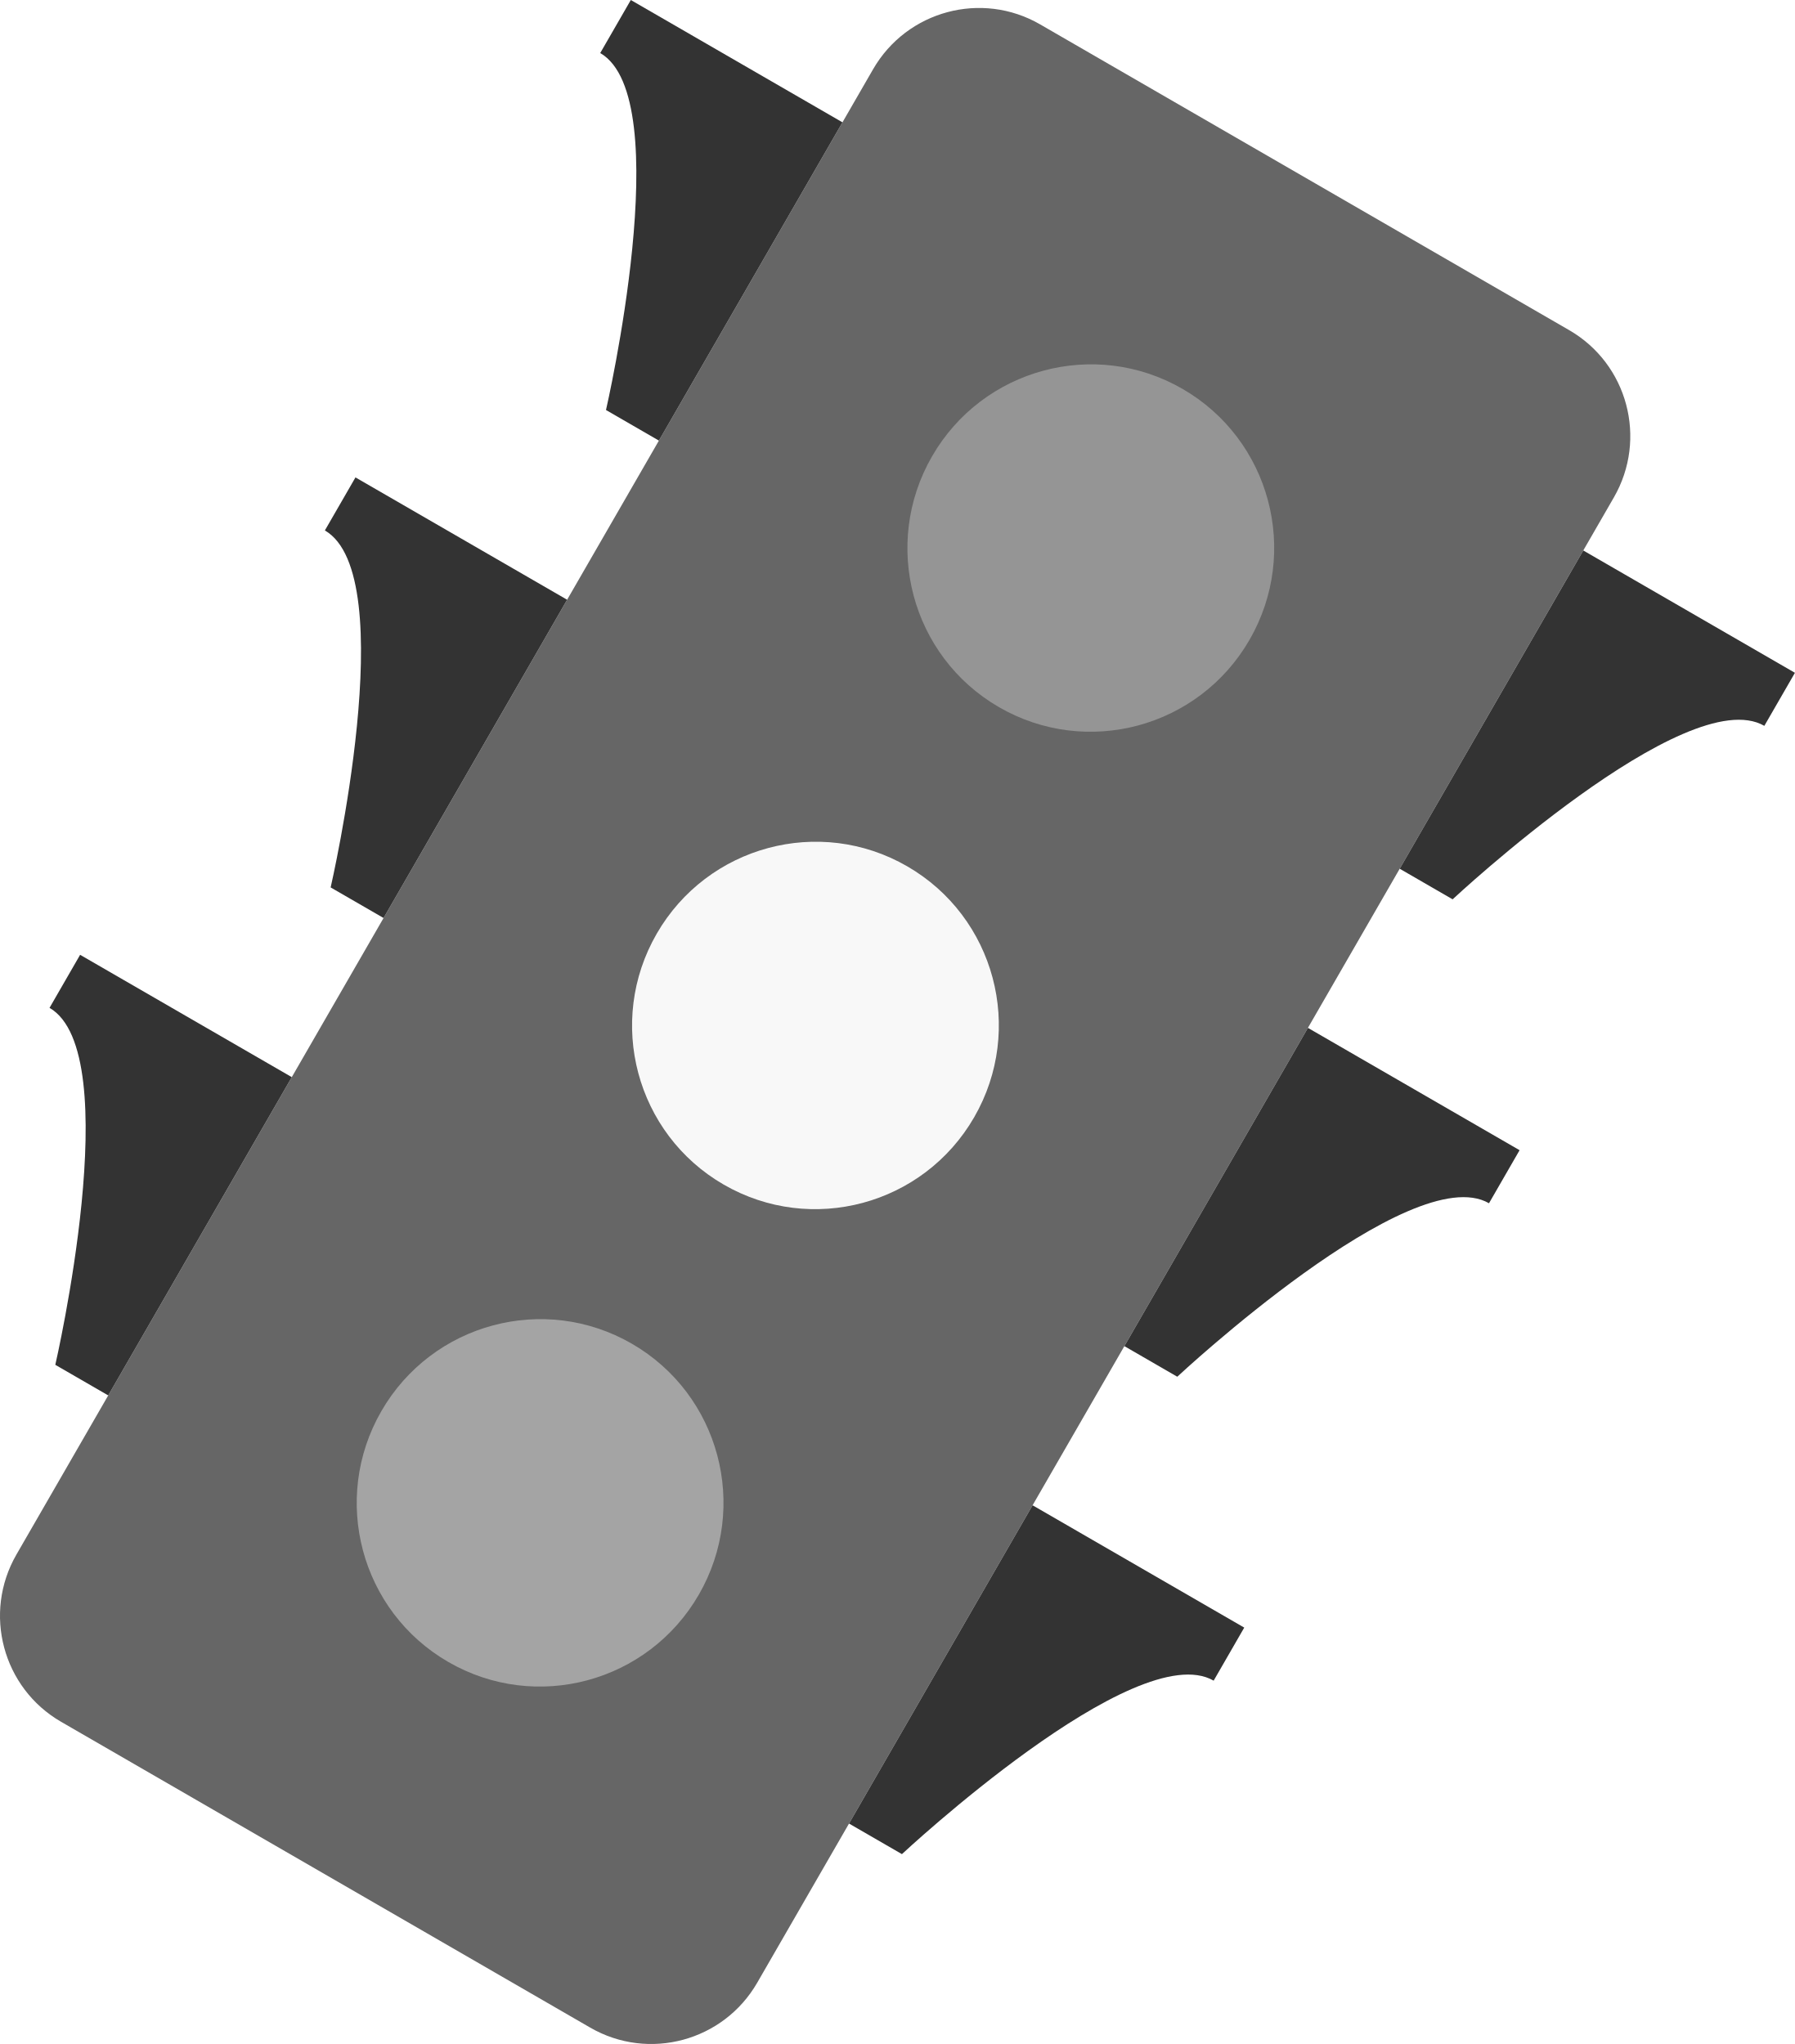
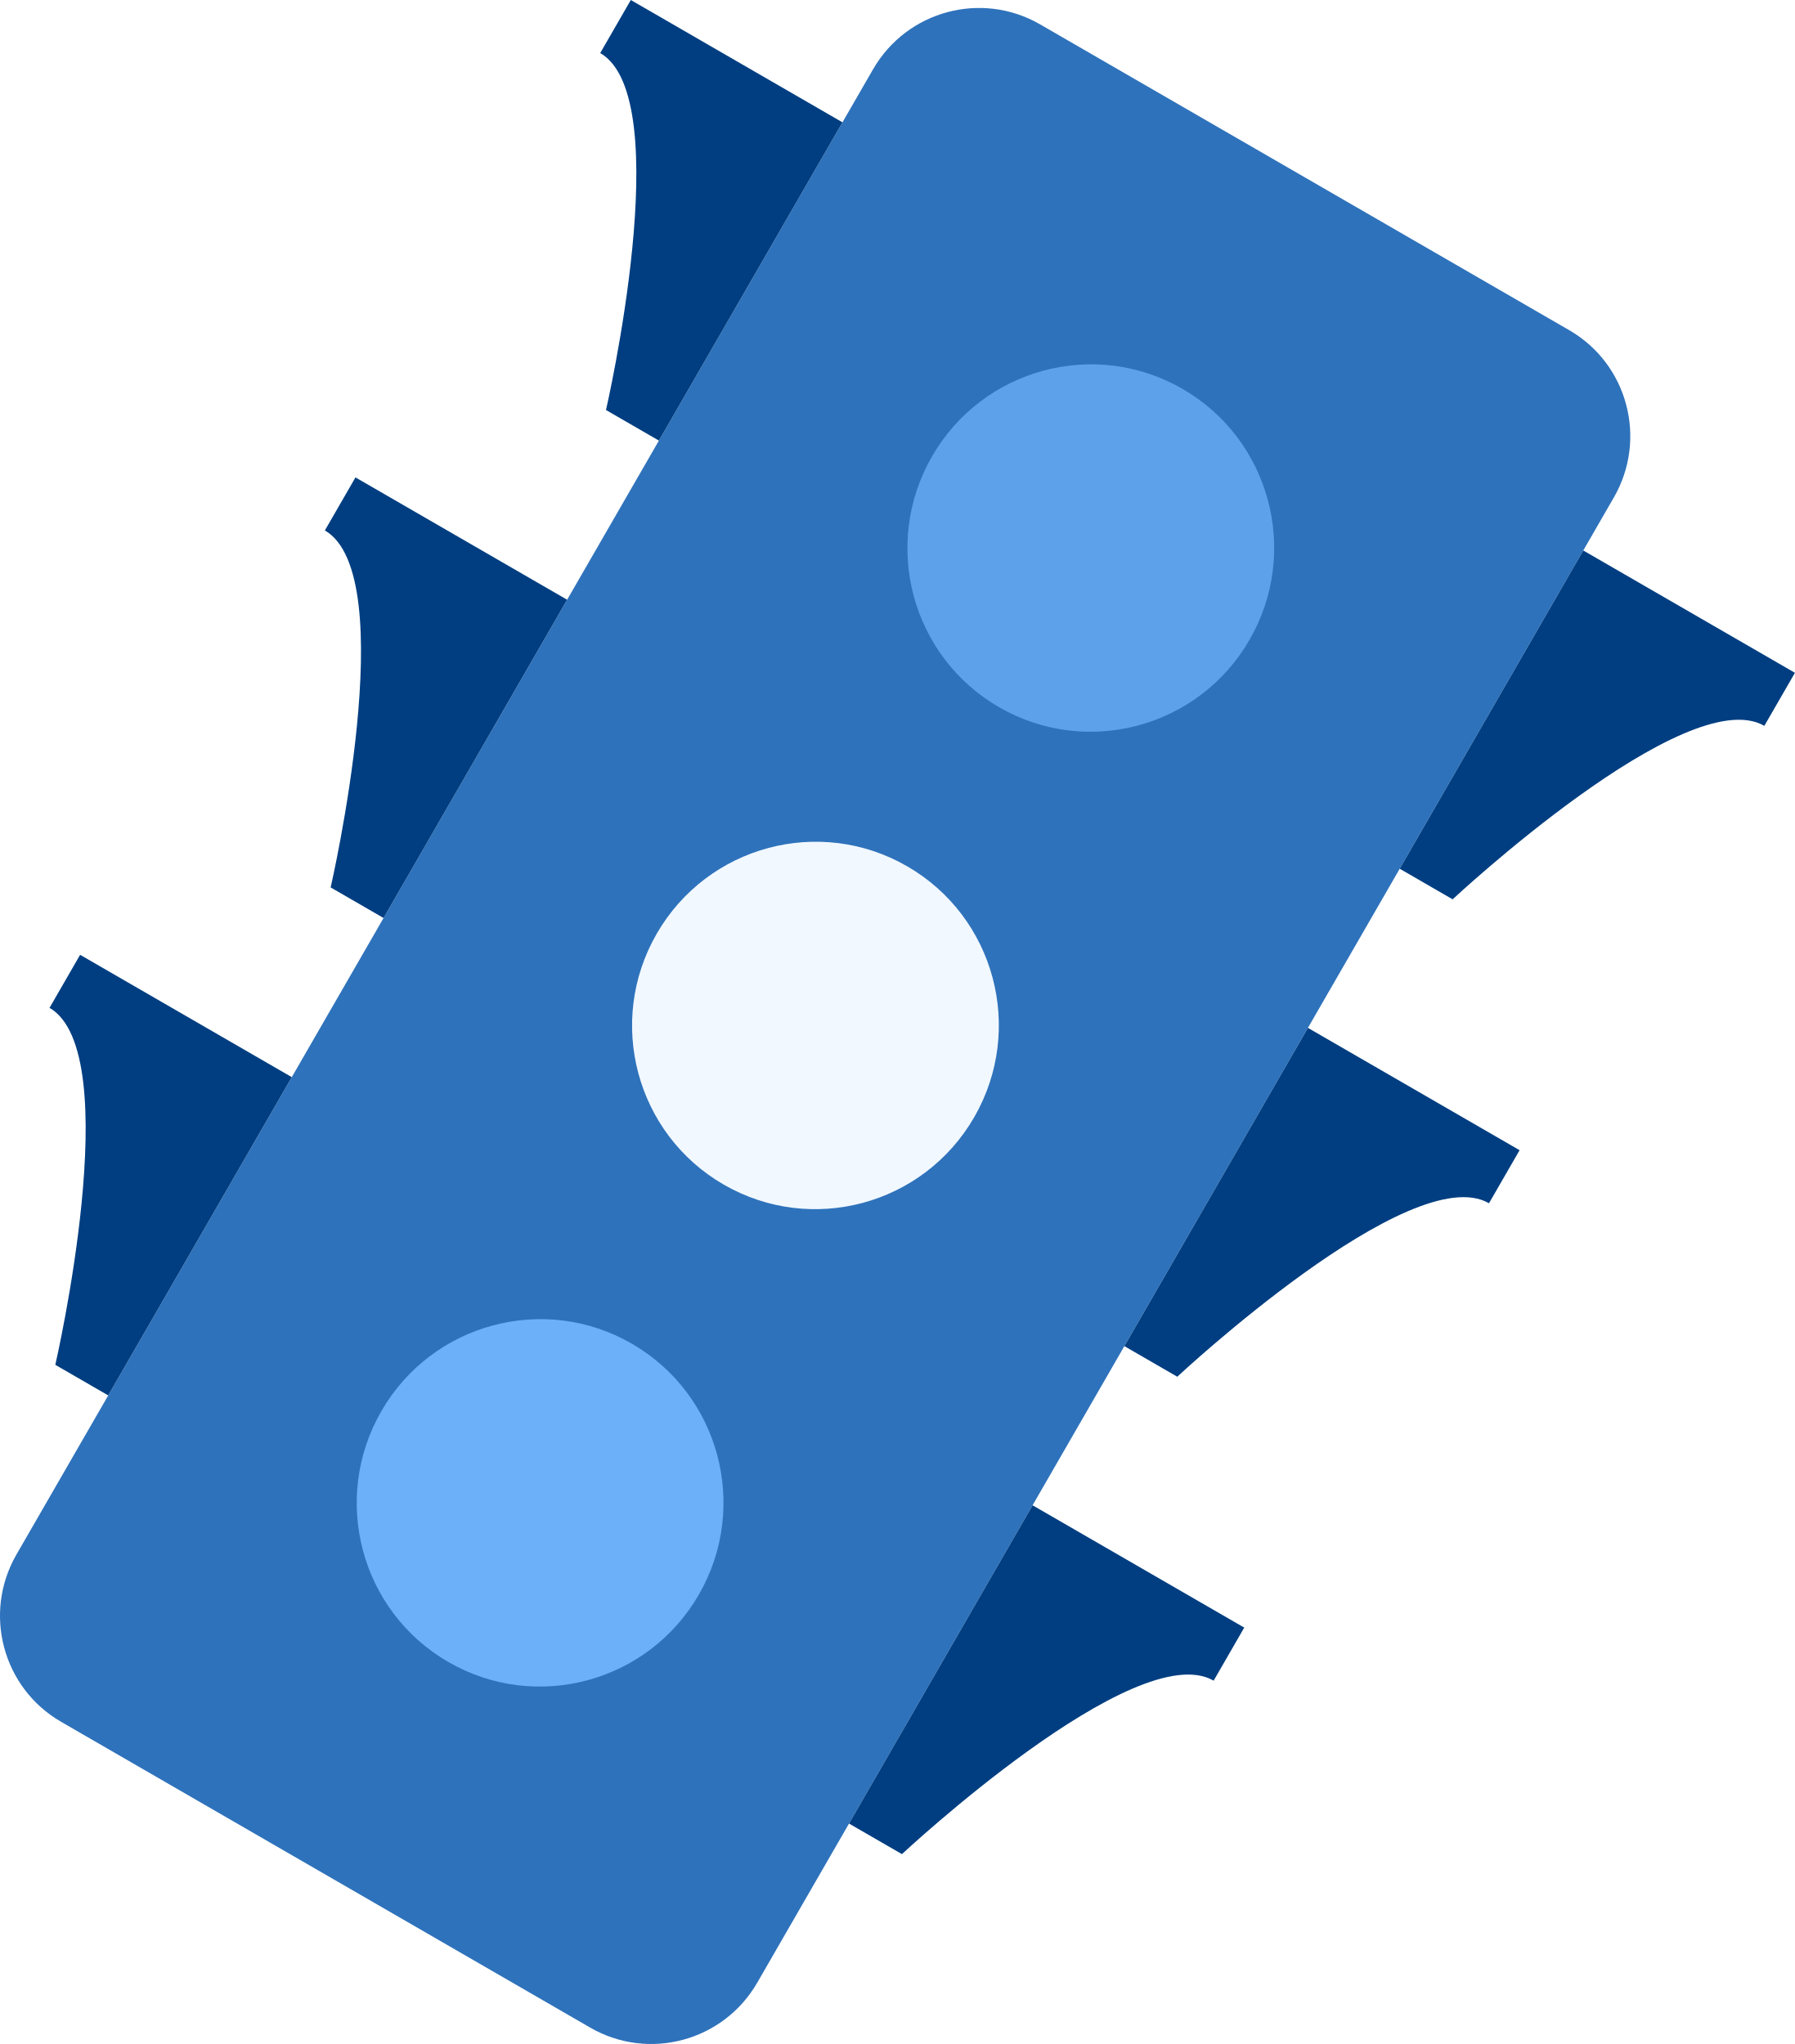
<svg xmlns="http://www.w3.org/2000/svg" width="259" height="295" viewBox="0 0 259 295" fill="none">
-   <g style="mix-blend-mode:luminosity">
-     <path d="M226.432 47.652L150.079 3.515C141.645 -1.36 130.855 1.543 125.979 9.999L2.372 224.359C-2.505 232.815 0.379 243.622 8.813 248.497L85.166 292.635C93.6 297.51 104.39 294.607 109.266 286.151L232.873 71.791C237.749 63.335 234.865 52.528 226.432 47.652Z" fill="#666666" />
-     <path fill-rule="evenodd" clip-rule="evenodd" d="M86.609 7.656C97.832 14.144 87.442 59.175 87.442 59.175L95.077 63.589L121.564 17.655L91.023 0L86.609 7.656ZM46.878 76.557C58.102 83.045 47.711 128.077 47.711 128.077L55.346 132.49L81.833 86.556L51.292 68.901L46.878 76.557ZM7.147 145.458C18.371 151.946 7.98 196.978 7.98 196.978L15.615 201.392L42.102 155.457L11.561 137.803L7.147 145.458ZM228.459 79.447L201.971 125.381L209.607 129.795C209.607 129.795 243.362 98.269 254.585 104.758L259 97.102L228.459 79.447ZM162.241 194.282L169.876 198.696C169.876 198.696 203.631 167.171 214.855 173.659L219.269 166.003L188.728 148.348L162.241 194.282ZM122.51 263.184L130.145 267.597C130.145 267.597 163.9 236.072 175.124 242.56L179.538 234.904L148.997 217.249L122.51 263.184Z" fill="#333333" />
-     <path d="M64.692 239.867C77.343 247.18 93.527 242.825 100.842 230.141C108.156 217.456 103.83 201.245 91.179 193.933C78.529 186.62 62.344 190.974 55.03 203.658C47.715 216.343 52.041 232.554 64.692 239.867Z" fill="#88C057" />
-     <path d="M104.423 170.965C117.074 178.278 133.258 173.924 140.573 161.24C147.887 148.555 143.561 132.344 130.91 125.031C118.26 117.718 102.075 122.073 94.761 134.757C87.446 147.442 91.772 163.653 104.423 170.965Z" fill="#FFF7E6" />
-     <path d="M144.154 102.064C156.804 109.377 172.989 105.023 180.303 92.338C187.618 79.654 183.292 63.443 170.641 56.13C157.99 48.817 141.806 53.172 134.492 65.856C127.177 78.54 131.503 94.751 144.154 102.064Z" fill="#ED7161" />
-   </g>
+   <path d="M226.432 47.652L150.079 3.515C141.645 -1.36 130.855 1.543 125.979 9.999L2.372 224.359C-2.505 232.815 0.379 243.622 8.813 248.497L85.166 292.635C93.6 297.51 104.39 294.607 109.266 286.151L232.873 71.791C237.749 63.335 234.865 52.528 226.432 47.652Z" fill="#2E72BB" />
+   <path fill-rule="evenodd" clip-rule="evenodd" d="M86.609 7.656C97.832 14.144 87.442 59.175 87.442 59.175L95.077 63.589L121.564 17.655L91.023 0L86.609 7.656ZM46.878 76.557C58.102 83.045 47.711 128.077 47.711 128.077L55.346 132.49L81.833 86.556L51.292 68.901L46.878 76.557ZM7.147 145.458C18.371 151.946 7.98 196.978 7.98 196.978L15.615 201.392L42.102 155.457L11.561 137.803L7.147 145.458ZM228.459 79.447L201.971 125.381L209.607 129.795C209.607 129.795 243.362 98.269 254.585 104.758L259 97.102L228.459 79.447ZM162.241 194.282L169.876 198.696C169.876 198.696 203.631 167.171 214.855 173.659L219.269 166.003L188.728 148.348L162.241 194.282ZM122.51 263.184L130.145 267.597C130.145 267.597 163.9 236.072 175.124 242.56L179.538 234.904L148.997 217.249L122.51 263.184Z" fill="#003E81" />
+   <path d="M64.692 239.867C77.343 247.18 93.527 242.825 100.842 230.141C108.156 217.456 103.83 201.245 91.179 193.933C78.529 186.62 62.344 190.974 55.03 203.658C47.715 216.343 52.041 232.554 64.692 239.867Z" fill="#6CB0F9" />
+   <path d="M104.423 170.965C117.074 178.278 133.258 173.924 140.573 161.24C147.887 148.555 143.561 132.344 130.91 125.031C118.26 117.718 102.075 122.073 94.761 134.757C87.446 147.442 91.772 163.653 104.423 170.965Z" fill="#F1F8FF" />
+   <path d="M144.154 102.064C156.804 109.377 172.989 105.023 180.303 92.338C187.618 79.654 183.292 63.443 170.641 56.13C157.99 48.817 141.806 53.172 134.492 65.856C127.177 78.54 131.503 94.751 144.154 102.064Z" fill="#5DA1EA" />
</svg>
